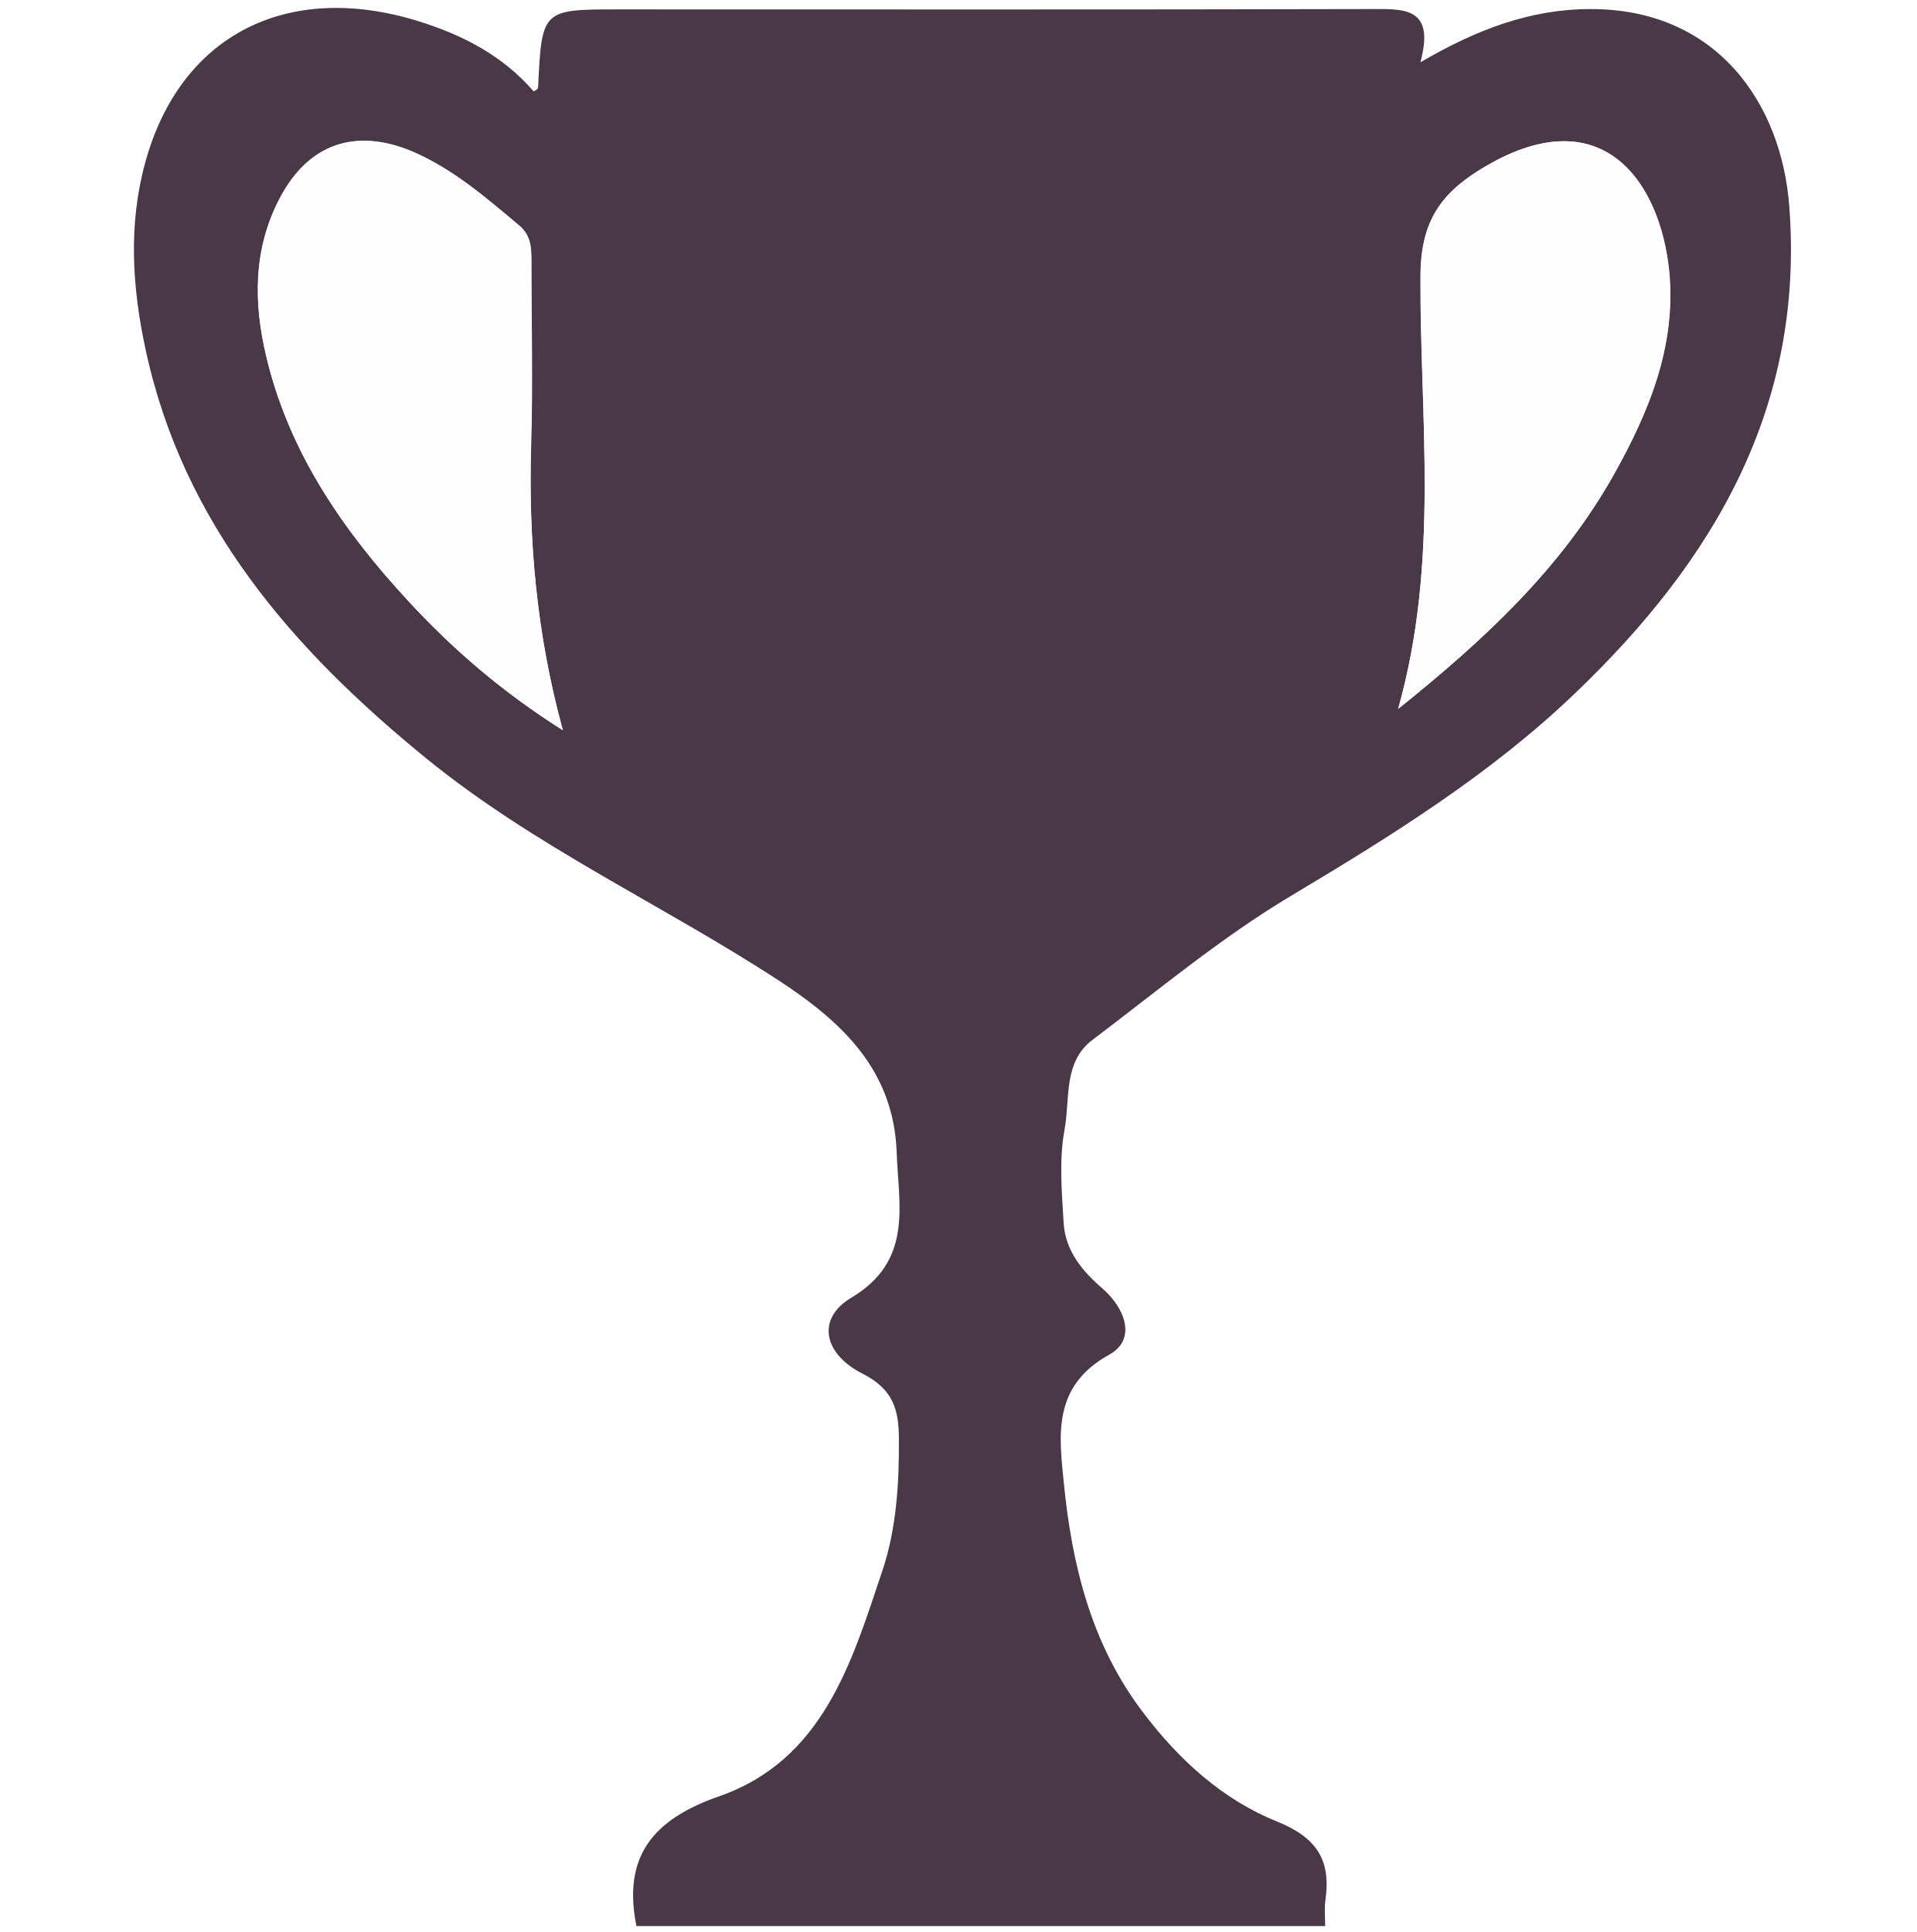
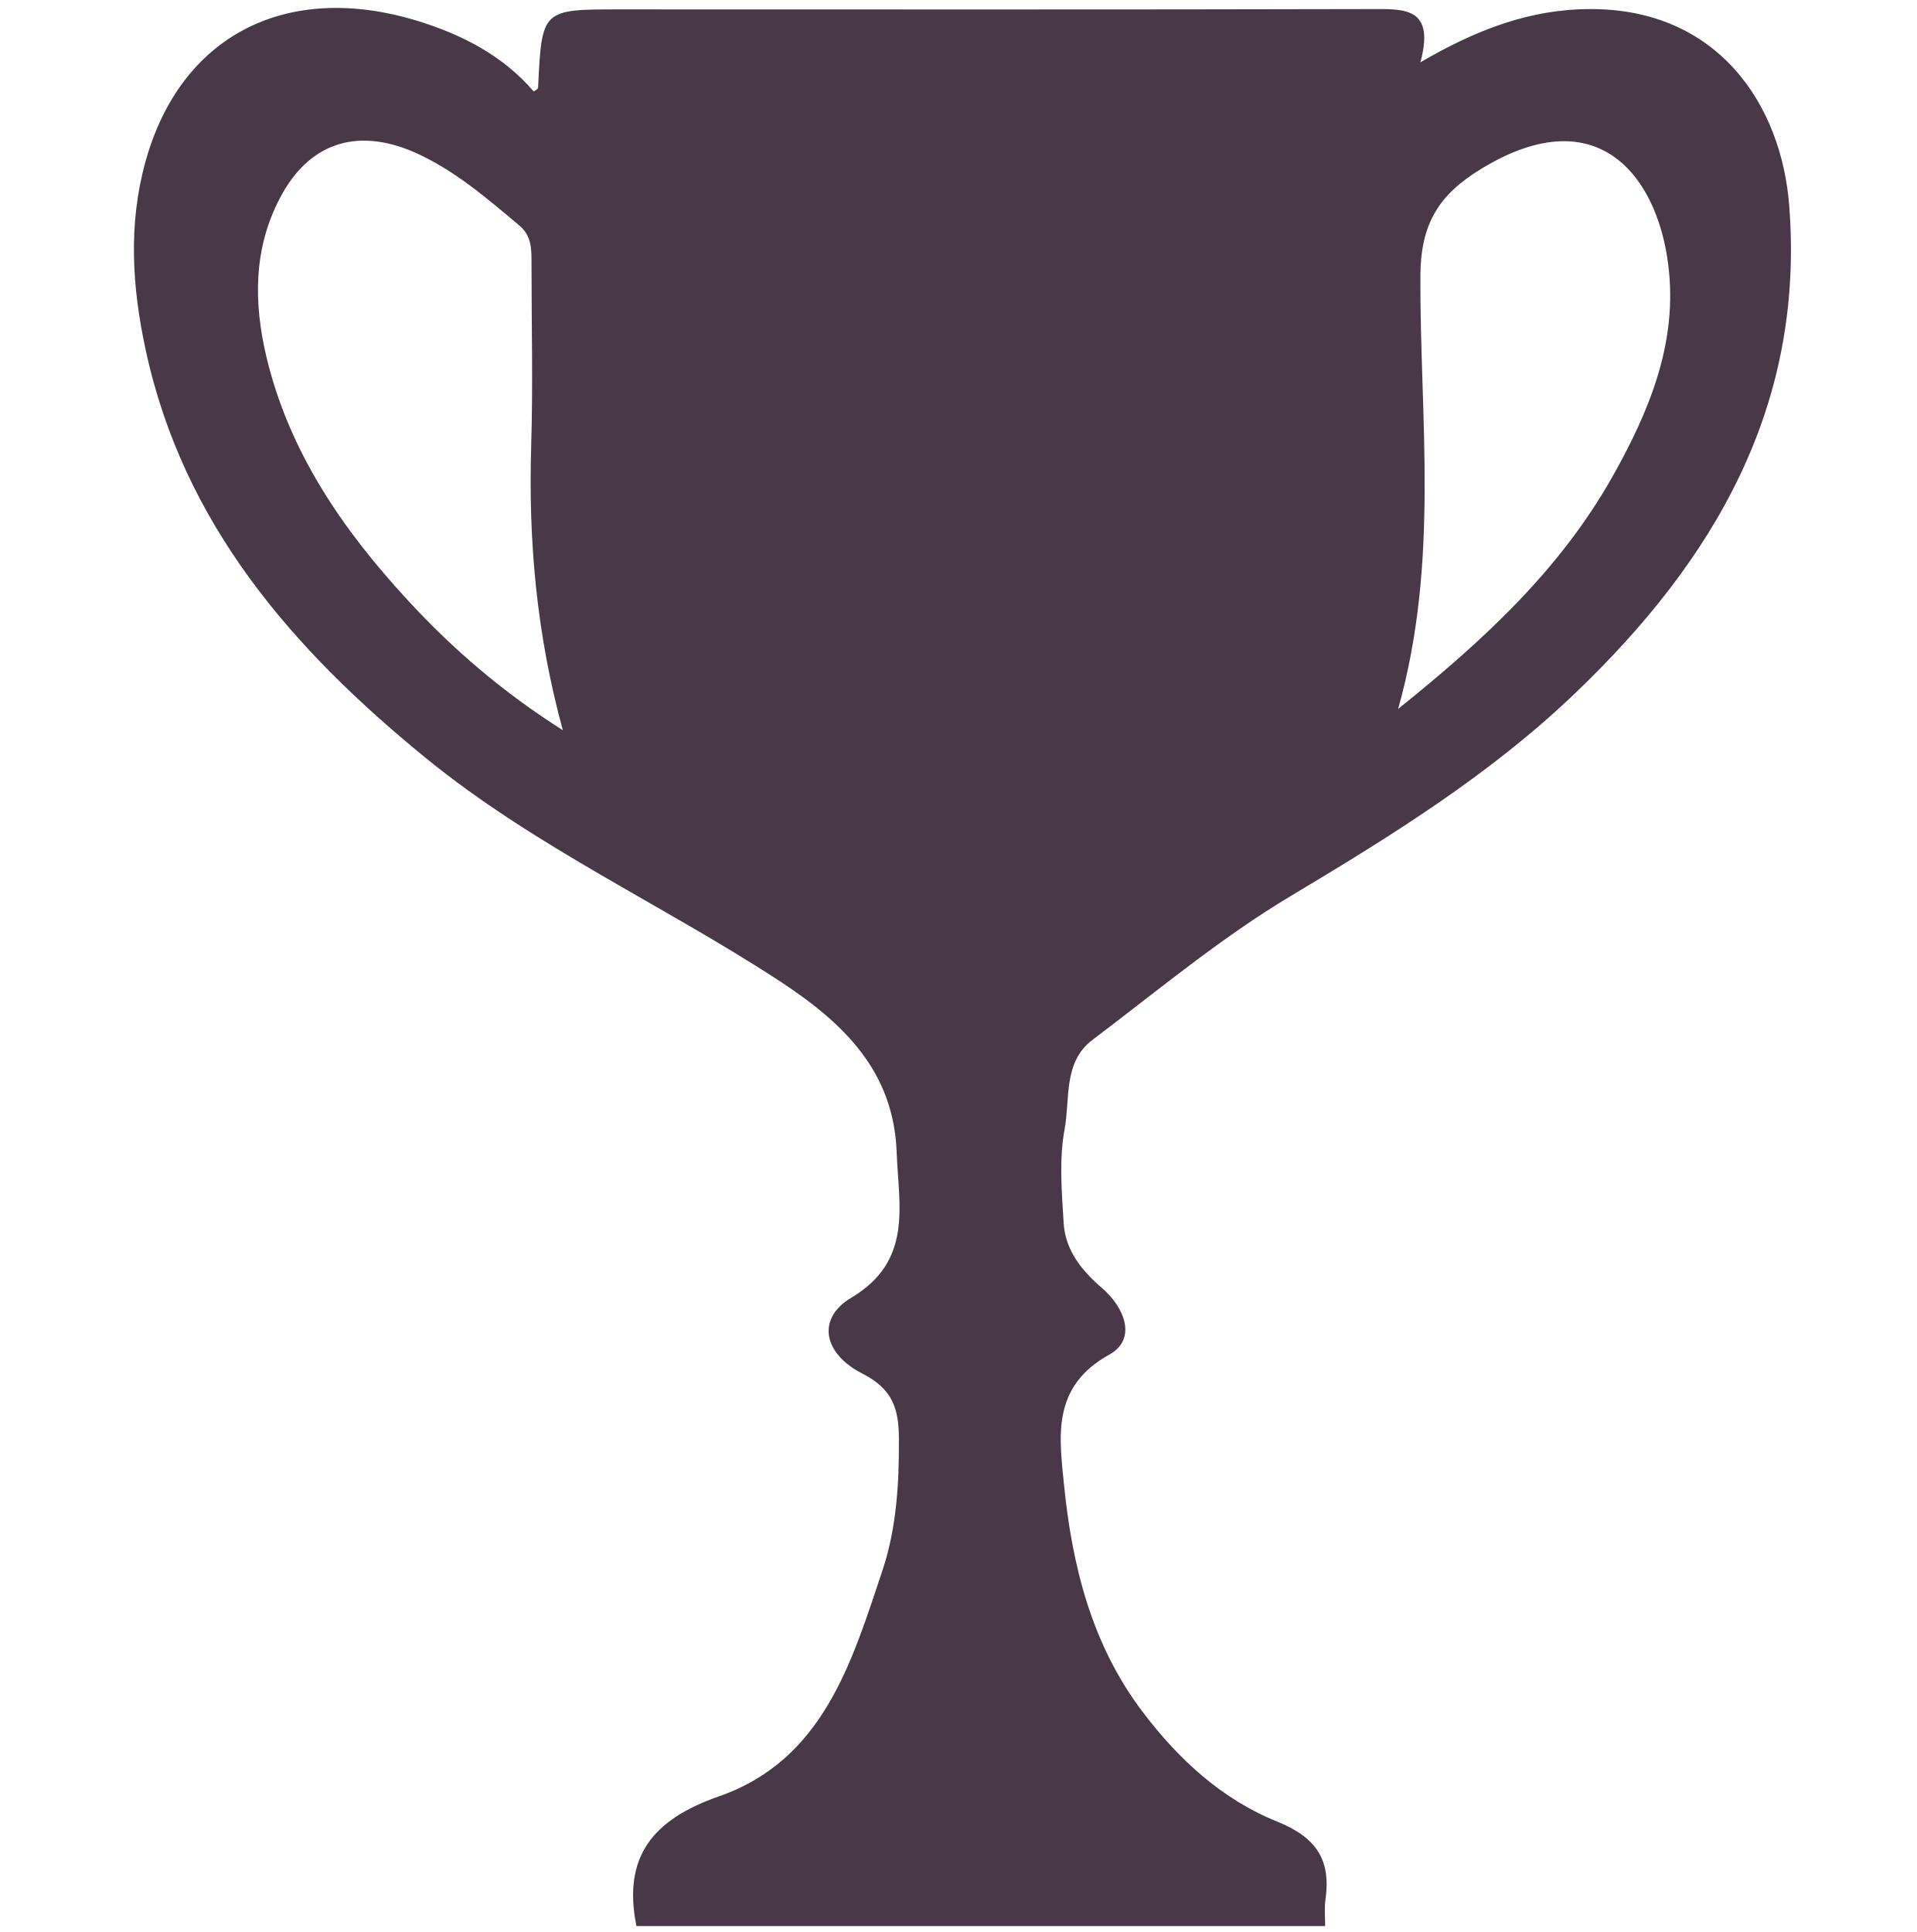
<svg xmlns="http://www.w3.org/2000/svg" version="1.1" id="Слой_1" x="0px" y="0px" viewBox="0 0 612 617" style="enable-background:new 0 0 612 617;" xml:space="preserve">
  <style type="text/css">
	.st0{fill:#493848;}
- 	.st1{fill:#FEFEFE;}
</style>
  <g>
-     <path class="st0" d="M203.2,615.1c-4.5-22.3,5.4-34.1,26.3-41.4c33.3-11.6,42.4-42.7,52.2-72c4.5-13.4,5.4-27.8,5.3-42.1   c0-9.7-2-16-11.6-20.9c-12.6-6.4-14.7-17.6-3.7-24.2c19.9-11.8,15.2-29.5,14.6-46.3c-0.9-26.1-16.9-41.5-37.7-55.1   c-37.1-24.2-77.9-42.7-112.5-70.9c-42.7-34.8-77.6-74.8-89.6-130.5c-4.3-19.9-5.6-39.9-0.1-59.9c11.1-40.4,45-58,87-45.1   c14.2,4.4,27.1,11,37,22.5c0.4-0.3,1.4-0.7,1.4-1.2c1.2-25,1.2-25,26-25c79.7,0,159.3,0.1,239-0.1c11.1,0,21.6-1.1,16.7,17   c18-10.5,35.1-17,54.3-17c40.4-0.1,61.1,30.2,63.5,63.2c4.8,63.9-24.1,112.9-68.3,155.2c-27.1,26-58.7,45.6-90.8,64.8   c-22.3,13.3-42.6,30.3-63.4,46c-9.4,7.1-7.1,18.9-8.9,28.6c-1.8,9.6-0.9,19.9-0.3,29.8c0.5,8.8,5.8,15.3,12.3,20.9   c7.3,6.3,11.1,16.3,2.3,21.2c-18.5,10.2-16,26.2-14.5,41.4c2.6,26,8.8,51.2,25.2,72.8c11.5,15.2,25.4,27.9,42.8,34.9   c12.6,5.1,17.3,12.2,15.5,25c-0.4,2.7-0.1,5.6-0.1,8.4C349.8,615.1,276.5,615.1,203.2,615.1z M179.7,233.2   c-8.5-31.1-11-60.8-10.1-90.9c0.6-19.5,0.1-39,0.1-58.5c0-4.4,0-8.5-3.9-11.8c-10.6-8.9-21.1-18-34-23.6   c-18.2-7.7-33.4-2.6-42.5,15C80.9,79.5,81,96.6,85,113.7c7.2,30.5,24.4,55.5,45.3,78.1C144.5,207.2,160.3,220.9,179.7,233.2z    M446.4,226.4c27.9-22.4,51.9-44.8,68.5-74.3c11.4-20.3,20.3-41.5,18-65.2c-2.7-28.9-21.6-56.5-60.1-32.9   c-13.4,8.2-19.2,17.4-19.3,34.1C453.3,133.3,459.7,179.1,446.4,226.4z" />
-     <path class="st1" d="M179.7,233.2c-19.5-12.3-35.2-25.9-49.4-41.3c-20.9-22.6-38.1-47.6-45.3-78.1c-4.1-17.1-4.2-34.2,4.2-50.3   c9.2-17.6,24.3-22.7,42.5-15c13,5.5,23.4,14.7,34,23.6c3.9,3.3,3.9,7.4,3.9,11.8c-0.1,19.5,0.4,39-0.1,58.5   C168.8,172.4,171.2,202.1,179.7,233.2z" />
-     <path class="st1" d="M446.4,226.4c13.3-47.2,6.9-93,7.2-138.3c0.1-16.8,5.9-25.9,19.3-34.1c38.5-23.6,57.3,4.1,60.1,32.9   c2.2,23.8-6.6,45-18,65.2C498.3,181.5,474.3,204,446.4,226.4z" />
+     <path class="st0" d="M203.2,615.1c-4.5-22.3,5.4-34.1,26.3-41.4c33.3-11.6,42.4-42.7,52.2-72c4.5-13.4,5.4-27.8,5.3-42.1   c0-9.7-2-16-11.6-20.9c-12.6-6.4-14.7-17.6-3.7-24.2c19.9-11.8,15.2-29.5,14.6-46.3c-0.9-26.1-16.9-41.5-37.7-55.1   c-37.1-24.2-77.9-42.7-112.5-70.9c-42.7-34.8-77.6-74.8-89.6-130.5c-4.3-19.9-5.6-39.9-0.1-59.9c11.1-40.4,45-58,87-45.1   c14.2,4.4,27.1,11,37,22.5c0.4-0.3,1.4-0.7,1.4-1.2c1.2-25,1.2-25,26-25c79.7,0,159.3,0.1,239-0.1c11.1,0,21.6-1.1,16.7,17   c18-10.5,35.1-17,54.3-17c40.4-0.1,61.1,30.2,63.5,63.2C576.1,130,547.2,179,503,221.3c-27.1,26-58.7,45.6-90.8,64.8   c-22.3,13.3-42.6,30.3-63.4,46c-9.4,7.1-7.1,18.9-8.9,28.6c-1.8,9.6-0.9,19.9-0.3,29.8c0.5,8.8,5.8,15.3,12.3,20.9   c7.3,6.3,11.1,16.3,2.3,21.2c-18.5,10.2-16,26.2-14.5,41.4c2.6,26,8.8,51.2,25.2,72.8c11.5,15.2,25.4,27.9,42.8,34.9   c12.6,5.1,17.3,12.2,15.5,25c-0.4,2.7-0.1,5.6-0.1,8.4C349.8,615.1,276.5,615.1,203.2,615.1z M179.7,233.2   c-8.5-31.1-11-60.8-10.1-90.9c0.6-19.5,0.1-39,0.1-58.5c0-4.4,0-8.5-3.9-11.8c-10.6-8.9-21.1-18-34-23.6   c-18.2-7.7-33.4-2.6-42.5,15C80.9,79.5,81,96.6,85,113.7c7.2,30.5,24.4,55.5,45.3,78.1C144.5,207.2,160.3,220.9,179.7,233.2z    M446.4,226.4c27.9-22.4,51.9-44.8,68.5-74.3c11.4-20.3,20.3-41.5,18-65.2C530.2,58,511.3,30.4,472.8,54   c-13.4,8.2-19.2,17.4-19.3,34.1C453.3,133.3,459.7,179.1,446.4,226.4z" />
  </g>
</svg>
